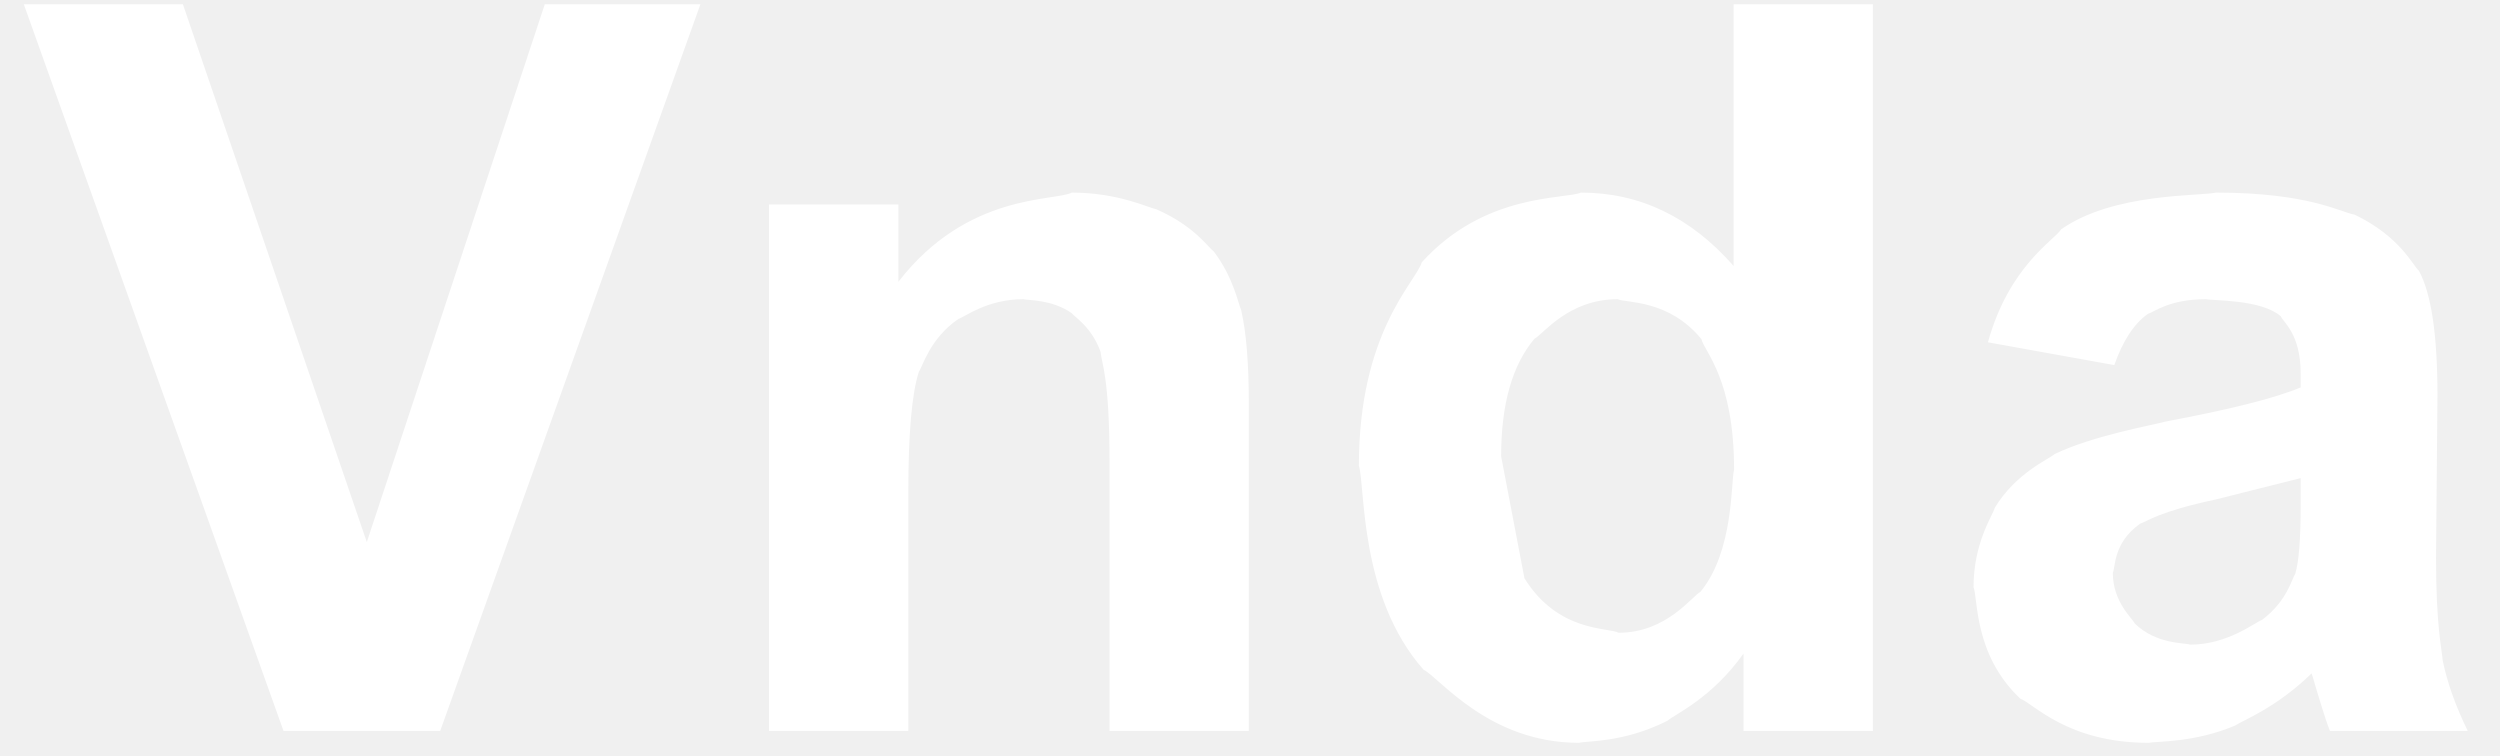
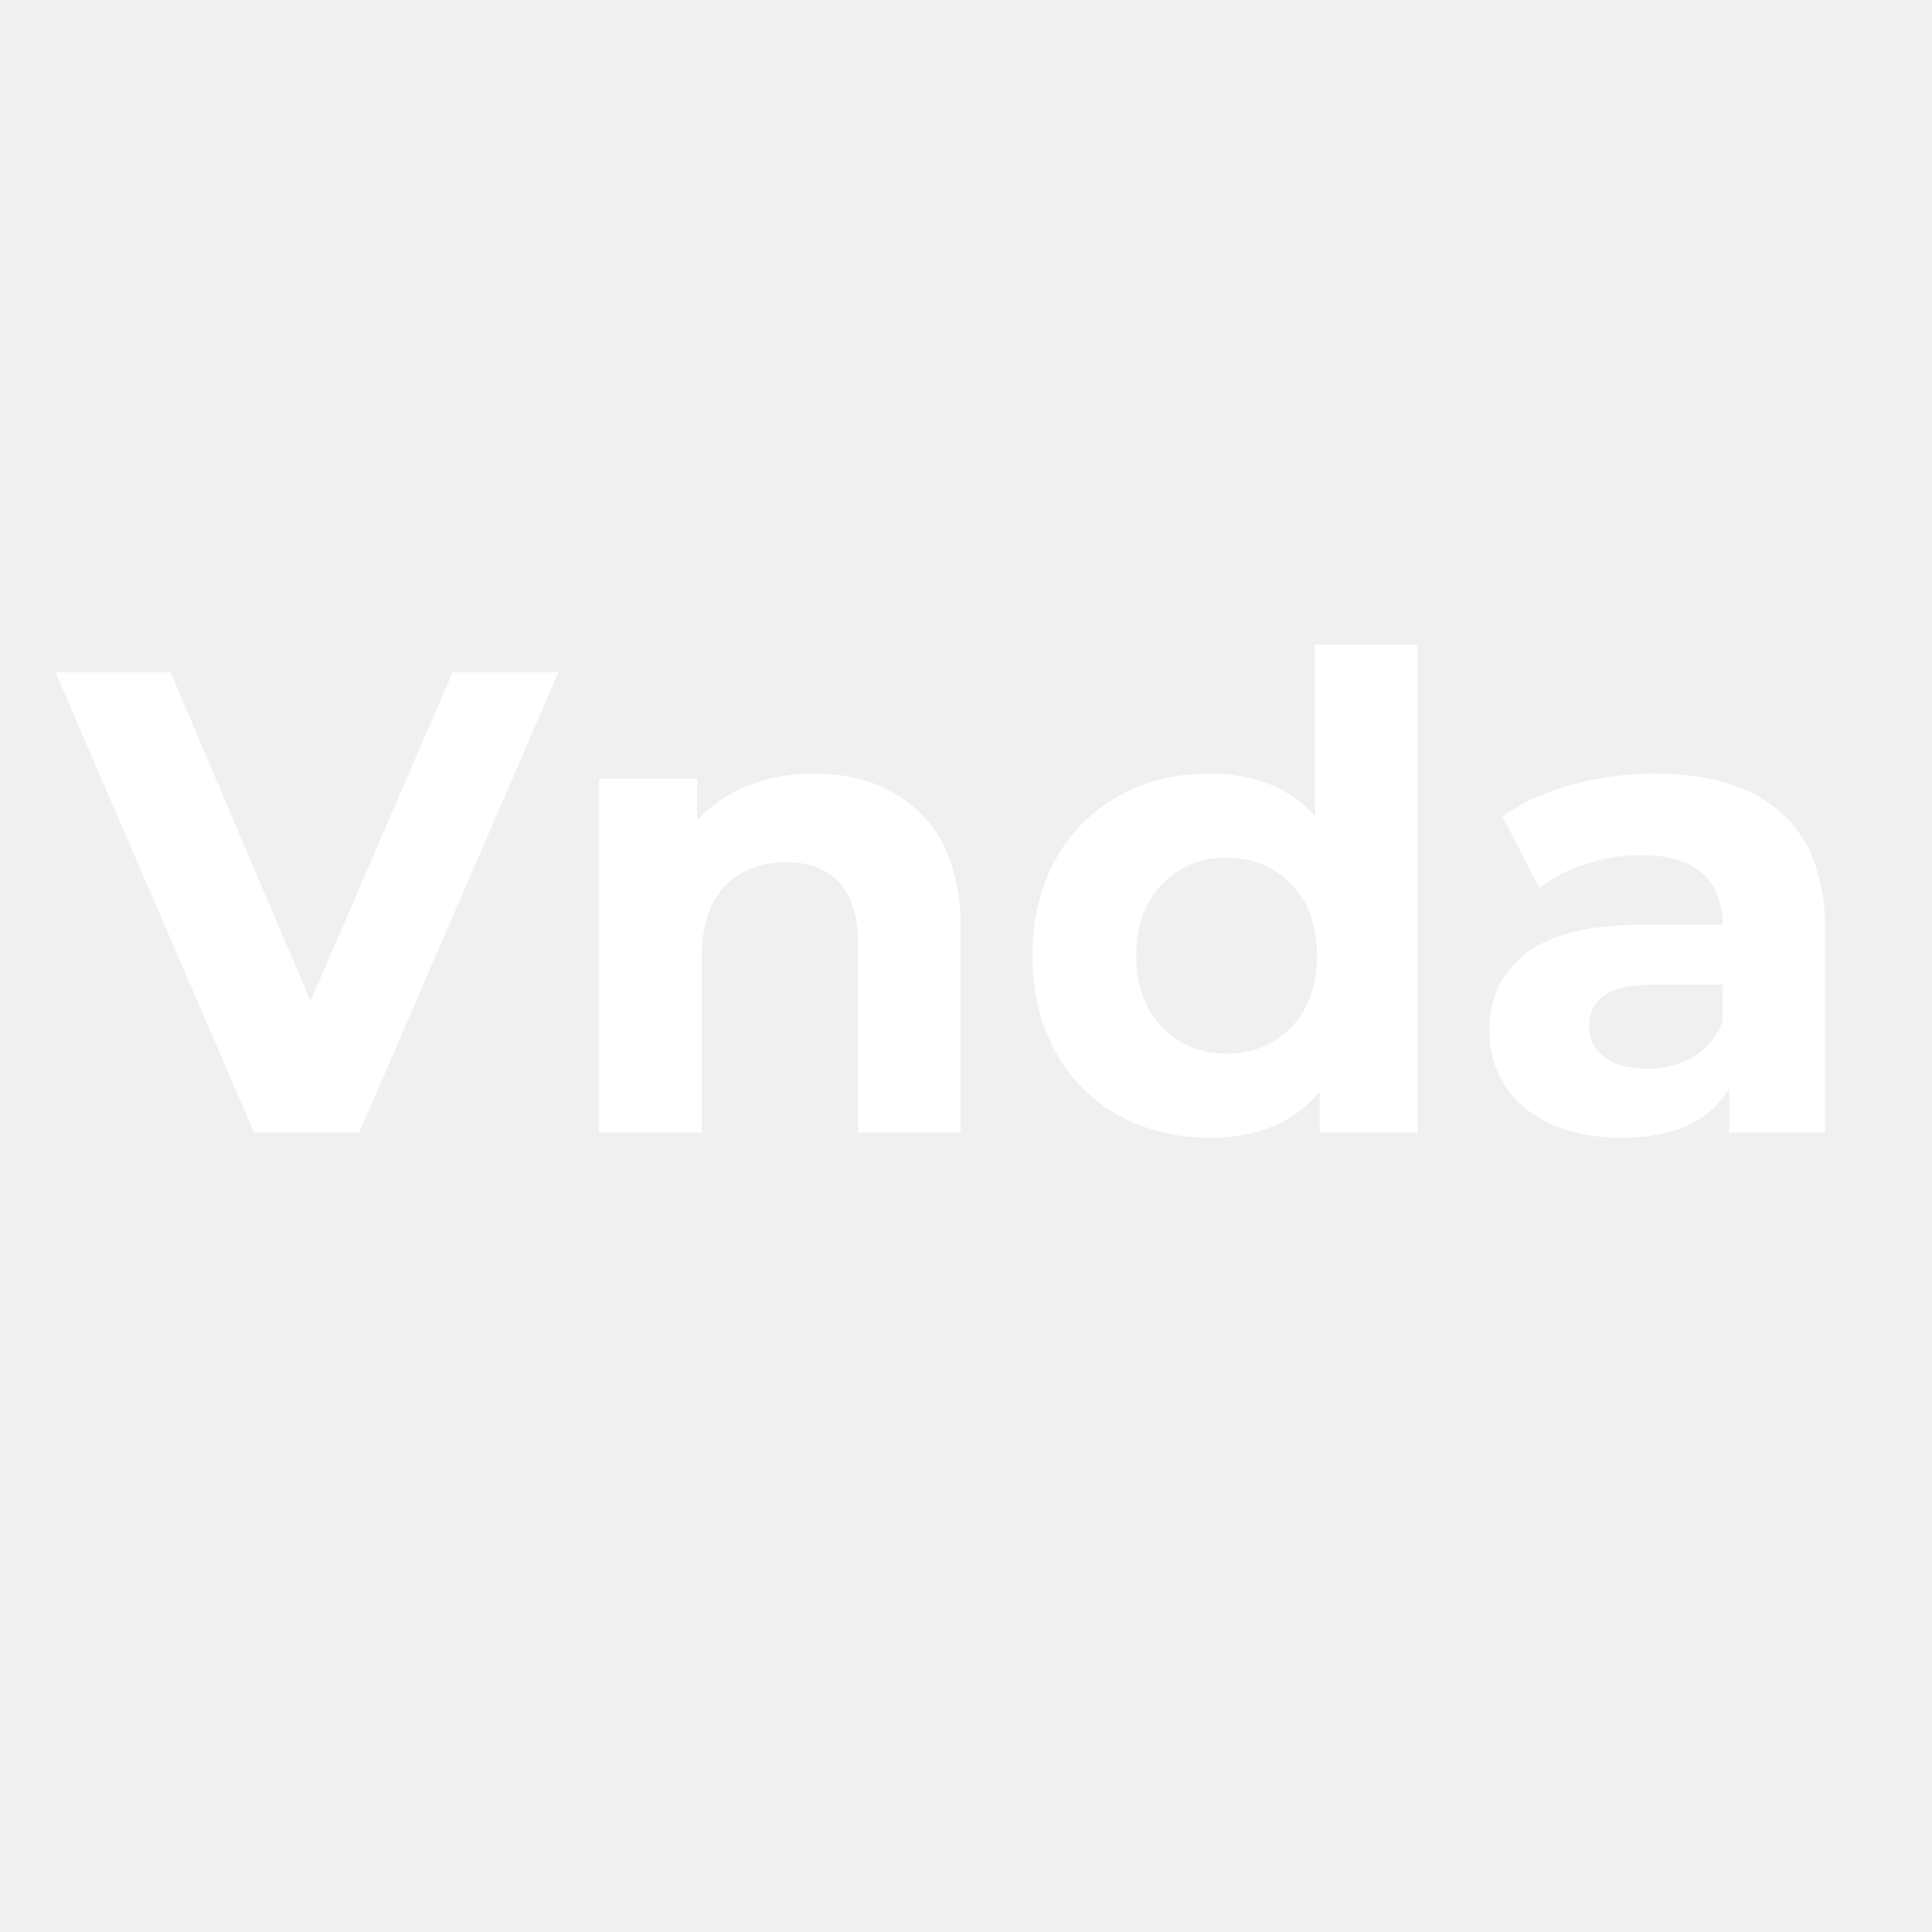
- <svg xmlns="http://www.w3.org/2000/svg" xmlns:xlink="http://www.w3.org/1999/xlink" version="1.1" preserveAspectRatio="xMidYMid meet" viewBox="21.218 66.117 581.782 178.615" width="577.78" height="174.61">
-   <defs>
-     <path d="M22.22 67.12L59.83 67.12L103.31 194.27L145.39 67.12L182.18 67.12L120.66 238.92L83.62 238.92L22.22 67.12Z" id="ot2t2eDyp" />
-     <path d="M278.9 238.92C278.9 200.81 278.9 179.63 278.9 175.4C278.9 155.24 277 151.93 276.79 149.32C274.68 143.41 270.62 141.05 269.93 140.13C265.19 136.85 259.66 137.17 258.52 136.85C249.95 136.85 244.69 141.06 243.15 141.53C236.36 146.22 234.77 152.72 233.84 153.96C232.16 159.11 231.33 168.64 231.33 182.55L231.33 238.92L198.39 238.92L198.39 114.46L228.98 114.46C228.98 125.43 228.98 131.52 228.98 132.74C245.27 111.65 265.89 113.76 269.99 111.65C280.89 111.65 287.92 115.18 289.91 115.57C298.94 119.5 302.2 124.59 303.57 125.6C308.2 131.69 309.37 138.05 310.02 139.43C311.22 144.58 311.83 151.96 311.83 161.57L311.83 238.92L278.9 238.92ZM428.78 238.92C428.78 227.95 428.78 221.86 428.78 220.64C421.17 231.3 412.59 234.93 410.79 236.52C400.43 241.73 391.97 241.21 389.88 241.73C368.43 241.73 356.81 226.18 353.14 224.45C337.85 207.16 339.38 181.04 337.85 176.22C337.85 144.59 351.24 132.93 352.73 128.12C367.62 111.65 386.58 113.29 390.35 111.65C404.26 111.65 416.29 117.43 426.44 128.99L426.44 67.12L459.37 67.12L459.37 238.92L428.78 238.92ZM376.99 202.82C384.96 215.71 397.03 214.42 399.25 215.71C410.62 215.71 416.65 207.01 418.59 206.04C426.55 196.38 425.76 180.05 426.55 177.16C426.55 155.71 419.59 149.37 418.82 146.28C411.09 136.85 401 137.79 399.02 136.85C387.3 136.85 381.35 145.24 379.39 146.17C374.12 152.38 371.48 161.65 371.48 173.99C374.79 191.29 376.62 200.9 376.99 202.82ZM486.56 147.04C491.59 128.99 502.16 123 503.9 120.32C516.21 111.65 536.81 112.52 540.47 111.65C562.5 111.65 570 116.34 573.28 116.87C584.06 122.09 586.93 128.79 588.45 130.12C591.38 135.46 592.84 145.29 592.84 159.59C592.64 182.65 592.52 195.46 592.5 198.02C592.5 214.43 593.92 219.8 594.07 222.22C595.13 227.42 597.1 232.98 600 238.92C580.45 238.92 569.59 238.92 567.42 238.92C566.13 235.64 564.57 230.16 564.25 229.19C563.44 226.26 563.2 225.71 563.08 225.32C554.65 233.52 546.84 236.4 545.03 237.63C535.43 241.73 526.58 241.32 524.53 241.73C505.31 241.73 497.26 232.35 494.23 231.3C483.16 220.87 484.26 207.57 483.16 204.93C483.16 194.39 487.69 188.01 488.2 186.13C493.24 177.87 500.91 174.74 502.32 173.47C511.41 169.07 525.89 166.56 528.51 165.79C543.9 162.9 554.56 160.21 560.5 157.71C560.5 155.74 560.5 154.65 560.5 154.43C560.5 144.93 556.28 142.24 555.81 140.89C551.13 136.85 539.89 137.25 538.13 136.85C529.33 136.85 525.78 139.96 524.41 140.3C521.13 142.61 518.47 146.65 516.44 152.43C498.51 149.2 488.55 147.4 486.56 147.04ZM540.46 184.19C526.75 187.12 524.32 189.36 522.53 189.93C516.09 194.5 516.74 200.37 516.09 201.53C516.09 208.45 520.73 212.3 521.25 213.49C526.41 218.52 533.06 218.02 534.38 218.52C543.28 218.52 549.67 213.25 551.36 212.67C557.34 208.21 558.43 202.86 559.22 201.77C560.07 198.96 560.5 193.61 560.5 185.71L560.5 179.15C548.47 182.17 541.79 183.85 540.46 184.19Z" id="jy4Koz1QI" />
-   </defs>
-   <g>
-     <g>
-       <use xlink:href="#ot2t2eDyp" opacity="1" fill="#fff" fill-opacity="1" />
-       <g>
-         <use xlink:href="#ot2t2eDyp" opacity="1" fill-opacity="0" stroke="#000000" stroke-width="1" stroke-opacity="0" />
-       </g>
-     </g>
-     <g>
-       <use xlink:href="#jy4Koz1QI" opacity="1" fill="#fff" fill-opacity="1" />
-       <g>
-         <use xlink:href="#jy4Koz1QI" opacity="1" fill-opacity="0" stroke="#000000" stroke-width="1" stroke-opacity="0" />
-       </g>
-     </g>
+ <svg xmlns="http://www.w3.org/2000/svg" version="1.1" viewBox="0.0 0.0 960.0 960.0" fill="none" stroke="none" stroke-linecap="square" stroke-miterlimit="10">
+   <clipPath id="p.0">
+     <path d="m0 0l960.0 0l0 960.0l-960.0 0l0 -960.0z" clip-rule="nonzero" />
+   </clipPath>
+   <g clip-path="url(#p.0)">
+     <path fill="#000000" fill-opacity="0.0" d="m0 0l960.0 0l0 960.0l-960.0 0z" fill-rule="evenodd" />
+     <path fill="#000000" fill-opacity="0.0" d="m17.339 240.142l925.323 0l0 479.717l-925.323 0z" fill-rule="evenodd" />
+     <path fill="#ffffff" d="m277.474 334.085l-98.984 228.656l-52.266 0l-98.641 -228.656l57.156 0l69.578 163.328l70.562 -163.328l52.594 0z" fill-rule="nonzero" />
+     <path fill="#ffffff" d="m404.535 384.382q32.672 0 52.766 19.609q20.094 19.594 20.094 58.141l0 100.609l-50.969 0l0 -92.766q0 -20.906 -9.156 -31.188q-9.141 -10.297 -26.453 -10.297q-19.266 0 -30.703 11.922q-11.422 11.922 -11.422 35.438l0 86.891l-50.969 0l0 -175.734l48.672 0l0 20.578q10.125 -11.109 25.156 -17.156q15.031 -6.047 32.984 -6.047zm299.883 -64.016l0 242.375l-48.672 0l0 -20.25q-18.953 22.859 -54.875 22.859q-24.828 0 -44.922 -11.094q-20.094 -11.109 -31.531 -31.688q-11.422 -20.594 -11.422 -47.703q0 -27.109 11.422 -47.688q11.437 -20.578 31.531 -31.688q20.094 -11.109 44.922 -11.109q33.641 0 52.578 21.234l0 -85.25l50.969 0zm-94.734 203.172q19.266 0 32.0 -13.219q12.75 -13.234 12.75 -35.453q0 -22.203 -12.75 -35.438q-12.734 -13.234 -32.0 -13.234q-19.594 0 -32.344 13.234q-12.734 13.234 -12.734 35.438q0 22.219 12.734 35.453q12.75 13.219 32.344 13.219zm212.656 -139.156q40.828 0 62.703 19.438q21.891 19.438 21.891 58.641l0 100.281l-47.688 0l0 -21.891q-14.375 24.5 -53.562 24.5q-20.266 0 -35.125 -6.859q-14.859 -6.859 -22.703 -18.938q-7.828 -12.094 -7.828 -27.438q0 -24.5 18.453 -38.547q18.453 -14.047 57.0 -14.047l40.5 0q0 -16.672 -10.125 -25.641q-10.125 -8.984 -30.375 -8.984q-14.047 0 -27.609 4.406q-13.547 4.406 -23.031 11.922l-18.281 -35.609q14.375 -10.125 34.453 -15.672q20.094 -5.562 41.328 -5.562zm-3.922 146.672q13.062 0 23.188 -6.031q10.125 -6.047 14.375 -17.812l0 -17.969l-34.953 0q-31.359 0 -31.359 20.578q0 9.797 7.672 15.516q7.688 5.719 21.078 5.719z" fill-rule="nonzero" />
  </g>
</svg>
